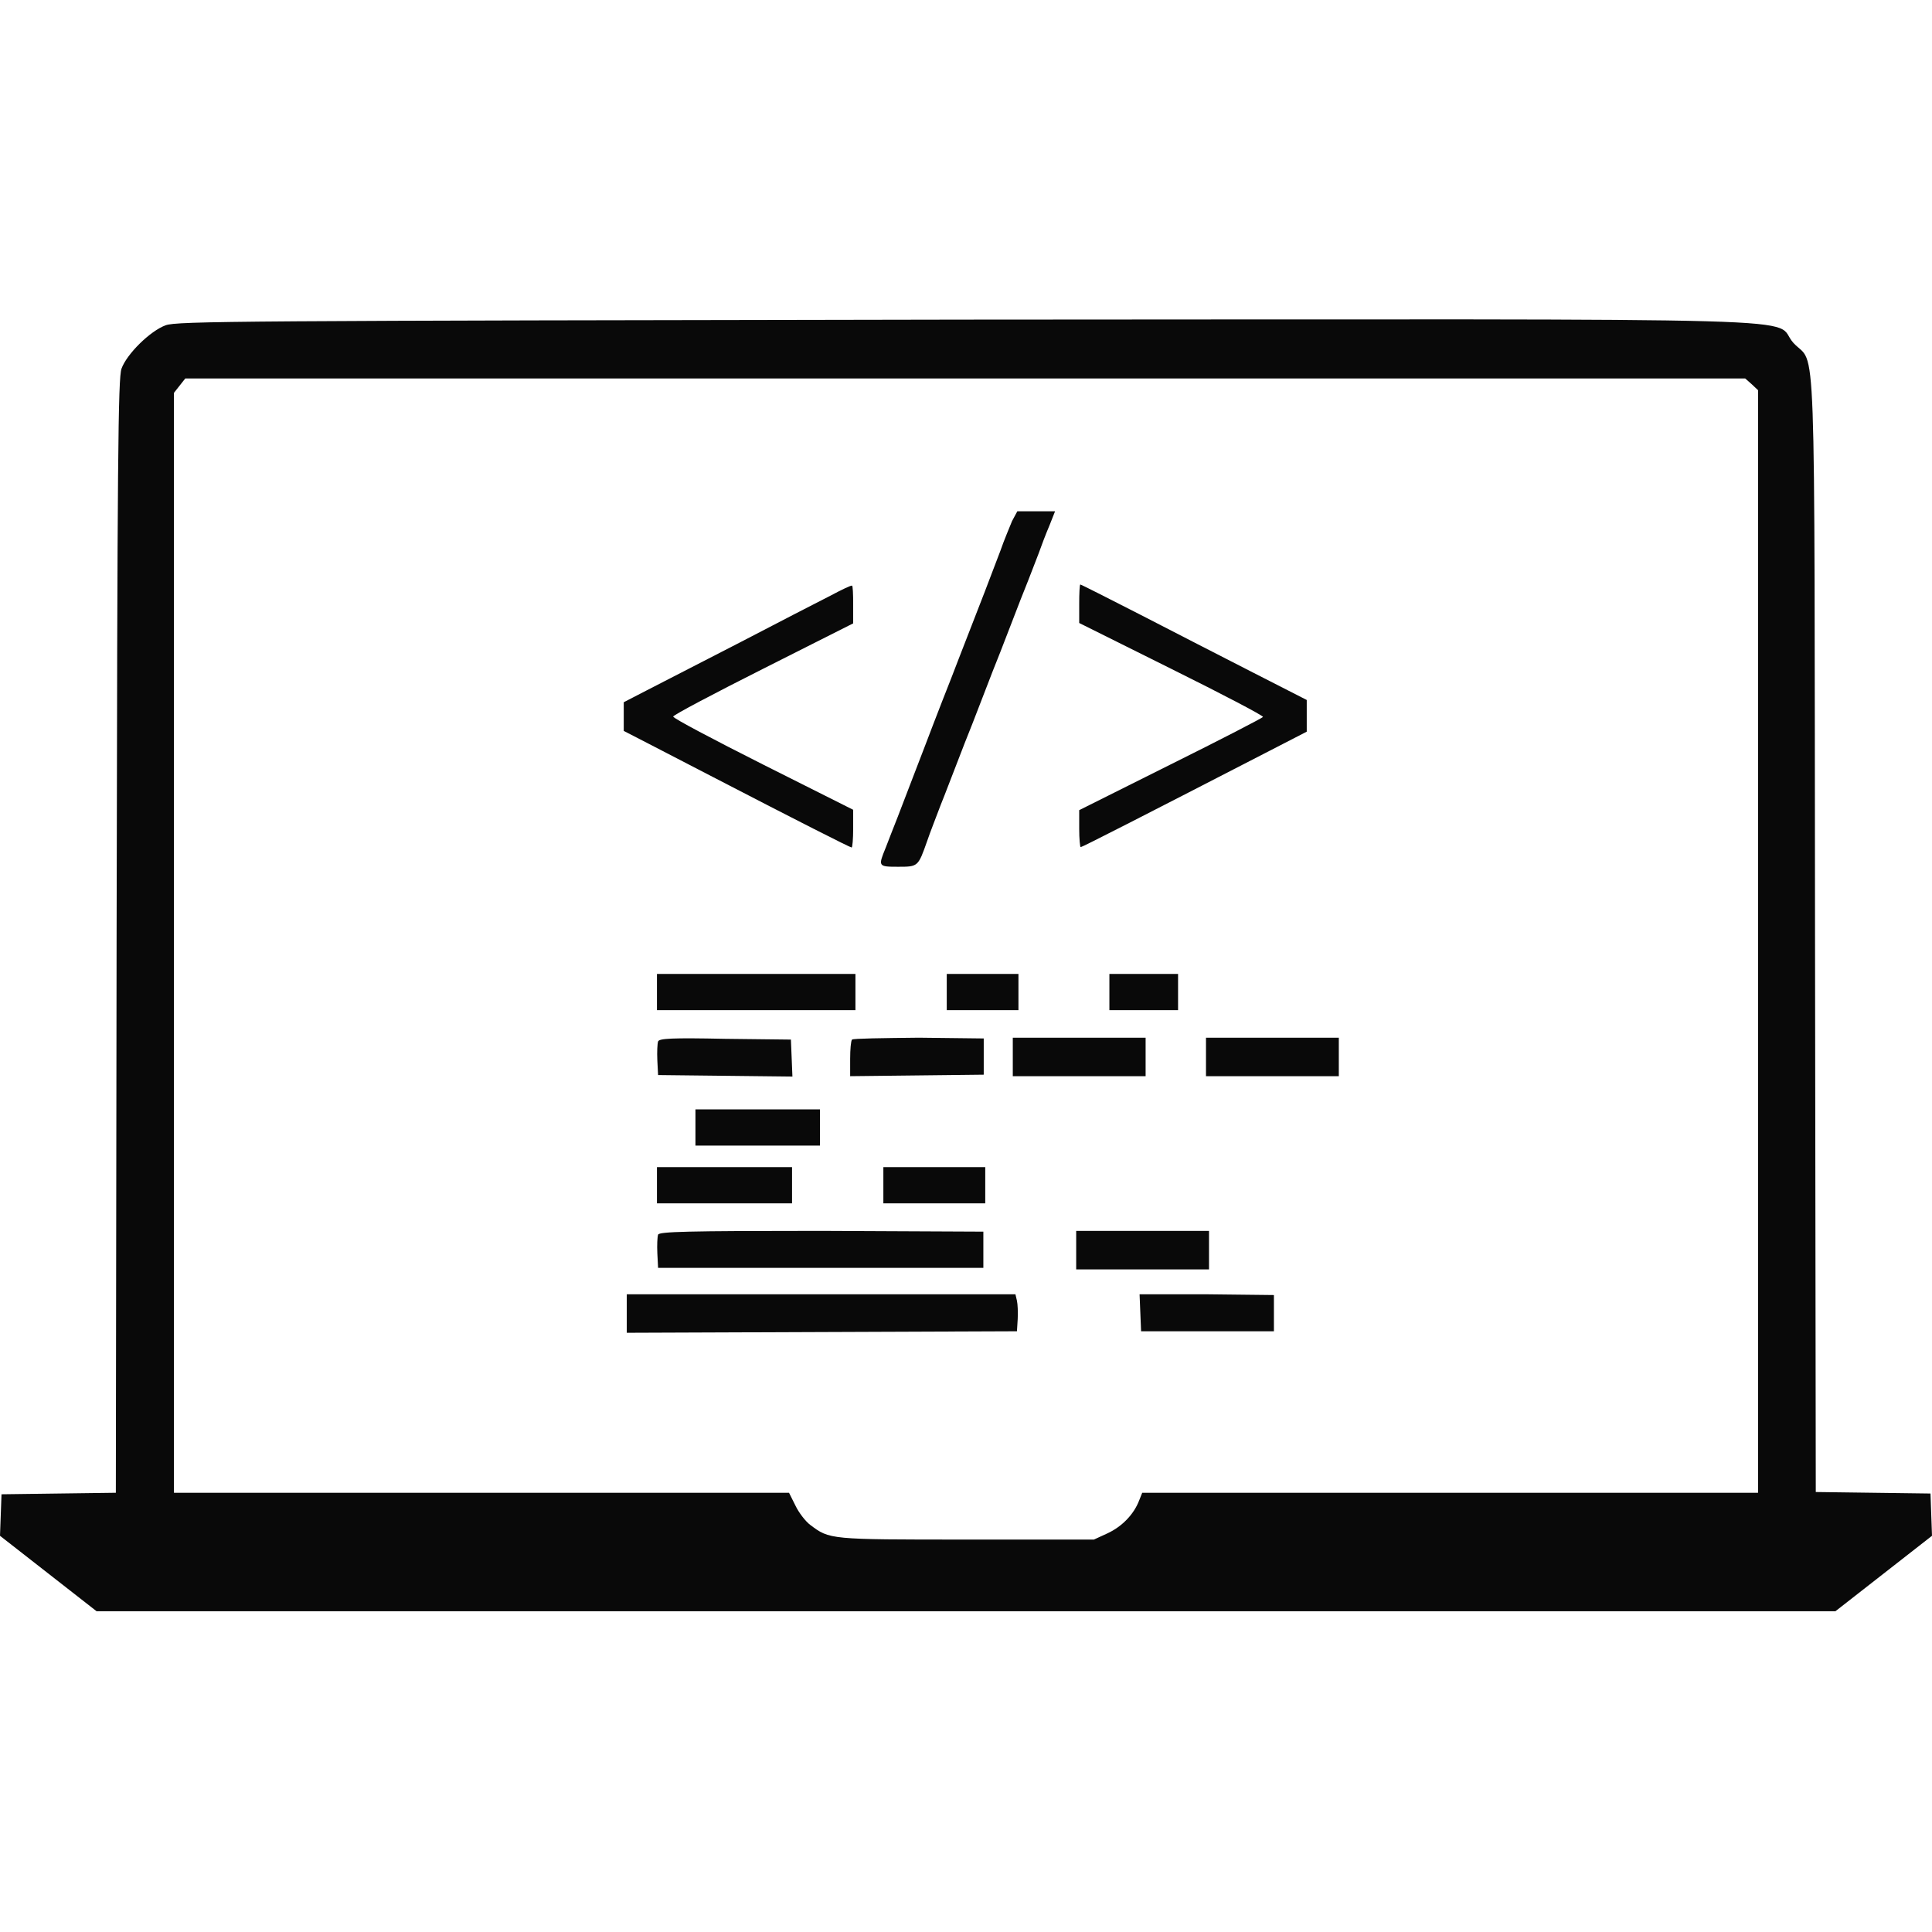
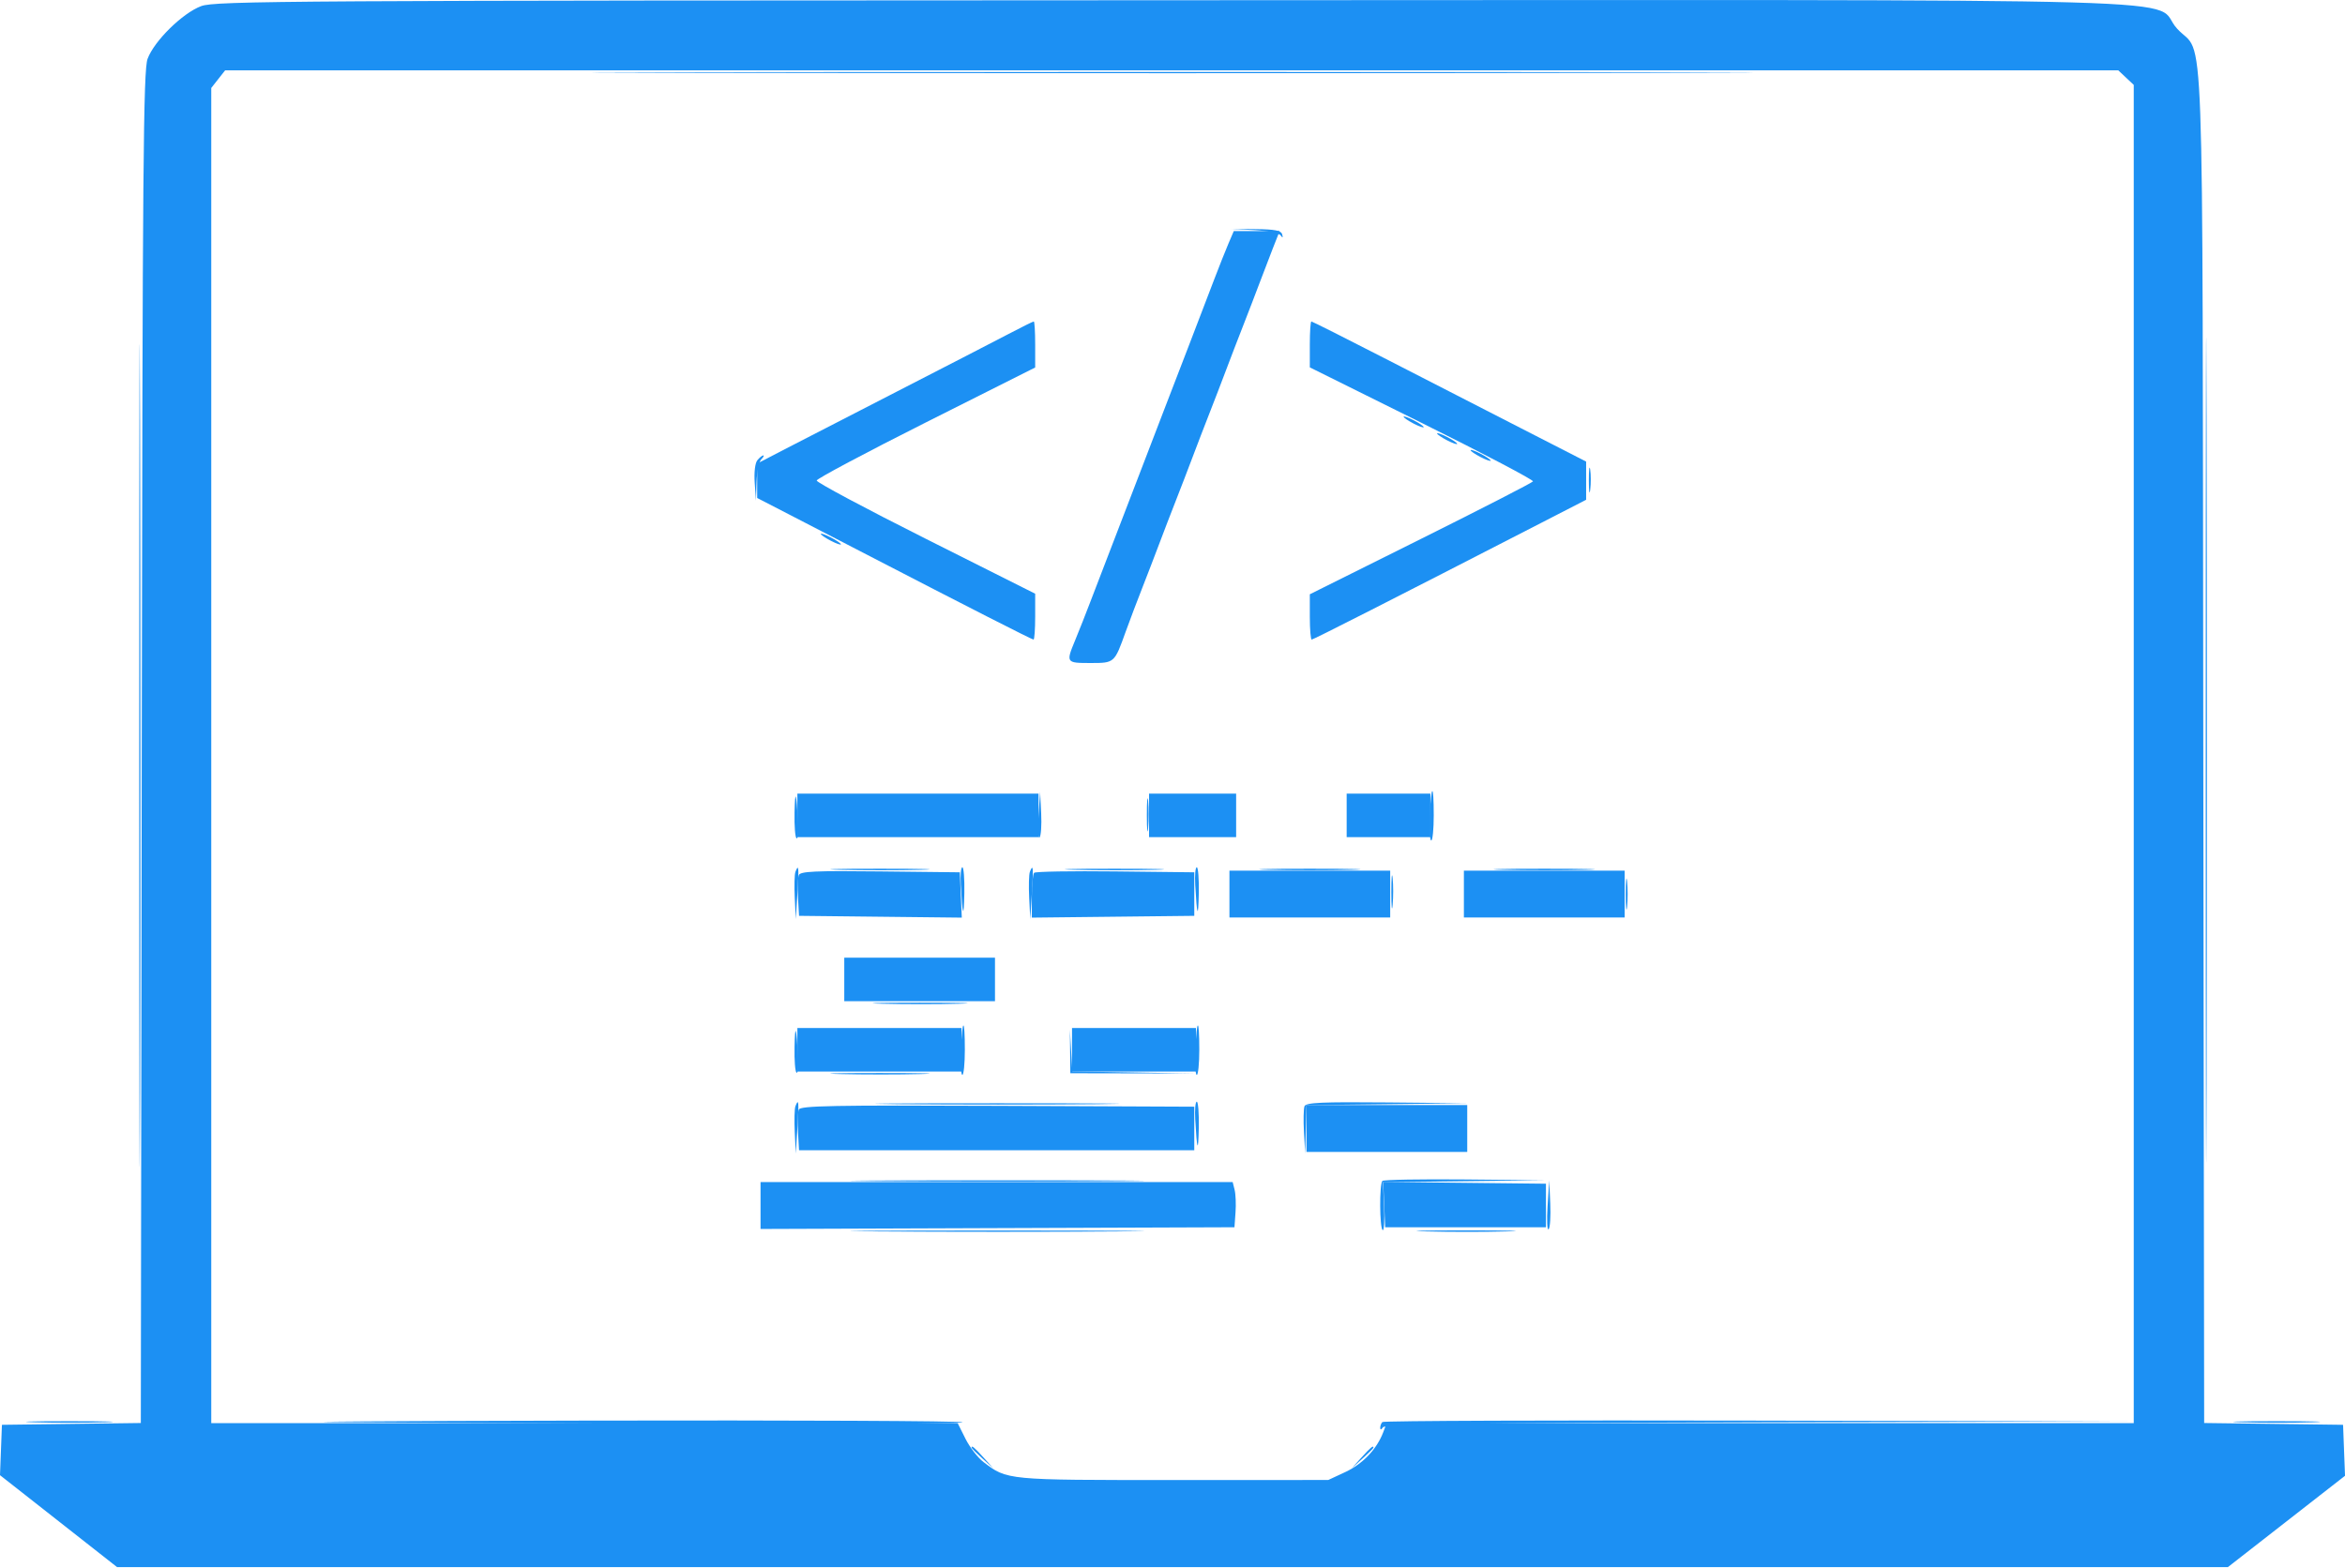
- <svg xmlns="http://www.w3.org/2000/svg" xml:space="preserve" viewBox="0 0 512 512">
-   <path d="M43.9 86.2c-4.1 1.5-10.3 7.6-11.7 11.5-.9 2.5-1.1 23.1-1.3 150.4l-.2 147.5-15.2.2-15.1.2-.2 5.5L0 407l12.8 10 12.8 10h460.8l12.8-10 12.8-10-.2-5.6-.2-5.6-15.2-.2-15.2-.2-.2-147.9c-.2-165.8.4-150-5.7-156.6-6.4-7 17.9-6.3-219.6-6.2-193.2.3-208.7.4-211.8 1.5m420.3 15.6 1.7 1.6v292.2H302.7l-.8 2c-1.4 3.7-4.5 6.9-8.3 8.7l-3.7 1.7h-33.8c-36.5 0-36.2 0-41.4-3.9-1.2-.9-3-3.2-3.9-5.1l-1.7-3.4h-163V104.1l1.5-1.9 1.5-1.9h413.4zm-196 36.3c-.6 1.5-2.1 5-3.1 7.9-2.6 6.9-4.8 12.6-11 28.5-.9 2.4-2.9 7.5-4.4 11.3s-3.5 9.1-4.5 11.7c-2.7 7.1-5.3 13.7-7.3 19-1 2.6-2.5 6.3-3.2 8.2-2 4.9-2 5 3.3 5s5.3 0 7.7-6.8c.7-2.1 2.4-6.4 3.6-9.6 1.3-3.2 2.9-7.5 3.7-9.5s2.4-6.3 3.7-9.5 2.9-7.5 3.7-9.5 2.4-6.3 3.7-9.5 2.9-7.5 3.7-9.5 2.4-6.3 3.7-9.5 2.9-7.5 3.7-9.5c.7-2 2-5.4 2.9-7.5l1.5-3.8h-10zM220 157.9c-3 1.5-13.8 7.1-24 12.4-10.3 5.3-21.4 11-24.7 12.7l-6 3.1v7.6l6.8 3.5c3.7 1.9 11.4 5.9 17 8.8 22 11.4 36.2 18.6 36.6 18.6.2 0 .4-2.3.4-5v-5l-23.9-12c-13.1-6.6-23.9-12.3-23.8-12.7 0-.4 10.8-6.1 23.9-12.7l23.8-12v-5c0-2.8-.1-5-.3-5-.3-.1-2.8 1.1-5.8 2.7m66 2.2v5l24.5 12.2c13.5 6.7 24.4 12.4 24.2 12.7s-11.2 6-24.5 12.6L286 214.7v4.9c0 2.7.2 4.9.4 4.9.4 0 17.4-8.7 50-25.5l9.9-5.1v-8.4l-14.3-7.3c-7.8-4-21.3-10.9-29.8-15.3-8.6-4.4-15.7-8-15.9-8s-.3 2.4-.3 5.2M174.1 262.9v4.8h52.6v-9.6h-52.6zm76.8 0v4.8h19v-9.6h-19zm43.1 0v4.8h18.2v-9.6H294zM174.4 276c-.2.6-.3 2.8-.2 5l.2 3.9 17.8.2 17.8.2-.2-4.9-.2-4.9-17.4-.2c-14.3-.3-17.5-.1-17.8.7m51.4-.5c-.3.3-.5 2.6-.5 5.1v4.6l17.7-.2 17.7-.2v-9.6l-17.2-.2c-9.5.1-17.4.2-17.7.5m42.6 4.6v5.1h35.2V275h-35.2zm51.2 0v5.1h35.2V275h-35.2zm-135.3 18.7v4.8h33V294h-33zm-10.2 15.3v4.8h35.8v-9.6h-35.8zm60 0v4.8h27v-9.6h-27zm-59.7 13.1c-.2.6-.3 2.8-.2 4.9l.2 3.9h86.2v-9.6l-43-.2c-35.8 0-42.9.2-43.2 1m110.8 4.1v5.1h35.2v-10.2h-35.2zm-119.1 16.8v5.1l51.7-.2 51.7-.2.2-3.2c.1-1.8 0-4-.2-4.9l-.4-1.7h-103zm136.1-.2.2 4.9h35.2v-9.6l-17.8-.2H302z" style="fill-rule:evenodd;clip-rule:evenodd;fill:#090909" />
+ <svg xmlns="http://www.w3.org/2000/svg" viewBox="59.97 106.4 280.06 187.2">
+   <g fill="#1c90f3" fill-rule="evenodd">
+     <path d="M84 107.129c-2.225.829-5.61 4.156-6.405 6.297-.505 1.358-.601 12.627-.696 82.266l-.11 80.692-8.295.108-8.294.108-.115 3.008-.115 3.008 6.992 5.492 6.993 5.492H326.04l6.996-5.456 6.996-5.456-.116-3.044-.116-3.044-8.295-.108-8.295-.108-.105-80.892c-.118-90.687.196-82.065-3.112-85.653-3.522-3.821 9.8-3.443-120.108-3.41-105.717.028-114.217.079-115.885.7m229.874 8.541.926.869V276.4h-89.22l-.417 1.098c-.765 2.012-2.447 3.778-4.516 4.741l-2.047.953-18.513.004c-19.958.004-19.821.017-22.667-2.154-.673-.513-1.641-1.768-2.15-2.788l-.926-1.854H85.2V116.908l.829-1.054.829-1.054h226.09zM206.68 135.5c-.353.825-1.122 2.76-1.708 4.3a3998 3998 0 0 1-5.992 15.6c-.509 1.32-1.58 4.11-2.38 6.2s-1.907 4.97-2.46 6.4a2362 2362 0 0 0-3.996 10.4 208 208 0 0 1-1.768 4.474c-1.114 2.689-1.089 2.726 1.81 2.726 2.897 0 2.876.018 4.222-3.739a243 243 0 0 1 1.992-5.261 455 455 0 0 0 2-5.2 455 455 0 0 1 2-5.2 455 455 0 0 0 2-5.2 455 455 0 0 1 2-5.2 455 455 0 0 0 2-5.2 455 455 0 0 1 2-5.2c.689-1.76 1.589-4.1 1.999-5.2a288 288 0 0 1 1.571-4.1l.827-2.1h-5.476zm-26.346 10.839c-1.614.846-7.524 3.894-13.134 6.774s-11.685 6.007-13.5 6.948l-3.3 1.712v4.113l3.7 1.91c2.035 1.05 6.22 3.214 9.3 4.809 12.015 6.221 19.812 10.195 20.002 10.195.109 0 .198-1.233.198-2.74v-2.74l-13.064-6.56c-7.186-3.608-13.05-6.74-13.032-6.96s5.897-3.348 13.064-6.951l13.032-6.551v-2.749c0-1.512-.075-2.749-.166-2.749s-1.486.692-3.1 1.539m36.066 1.203v2.743l13.42 6.663c7.381 3.665 13.336 6.795 13.232 6.957-.103.162-6.142 3.263-13.42 6.89L216.4 177.39v2.705c0 1.488.102 2.705.226 2.705.198 0 9.535-4.749 27.374-13.923l5.4-2.777v-4.562l-7.8-3.995c-4.29-2.198-11.631-5.964-16.314-8.369-4.683-2.406-8.598-4.374-8.7-4.374s-.186 1.234-.186 2.742M155.2 203.8v2.6H184v-5.2h-28.8zm42 0v2.6h10.4v-5.2h-10.4zm23.6 0v2.6h10v-5.2h-10zm-65.432 7.14c-.118.306-.158 1.524-.091 2.708l.123 2.152 9.718.107 9.719.107-.119-2.707-.118-2.707-9.51-.107c-7.813-.088-9.548-.009-9.722.447m28.106-.28c-.151.15-.274 1.417-.274 2.814v2.54l9.7-.107 9.7-.107v-5.2l-9.426-.107c-5.185-.059-9.55.016-9.7.167m23.326 2.54v2.8H226v-5.6h-19.2zm28 0v2.8H254v-5.6h-19.2zm-74 10.2v2.6h18v-5.2h-18zm-5.6 8.4v2.6h19.6v-5.2h-19.6zm32.8 0v2.6h14.8v-5.2H188zm-32.634 7.144c-.116.303-.156 1.52-.089 2.704l.123 2.152h47.2v-5.2l-23.511-.103c-19.668-.087-23.546-.013-23.723.447M216 241.2v2.8h19.2v-5.6H216zm-65.2 9.203v2.802l28.3-.102 28.3-.103.126-1.768c.07-.972.021-2.187-.107-2.7l-.234-.932H150.8zm74.482-.11L225.4 253h19.2v-5.2l-9.718-.107-9.719-.107z" />
+     <path d="M143.9 115.1c30.855.057 81.345.057 112.2 0s5.61-.103-56.1-.103-86.955.046-56.1.103m65.889 18.789c1.543.084 2.941.366 3.13.631.241.338.294.303.179-.12-.124-.461-.849-.607-3.13-.631l-2.968-.032zm17.811 22.29c0 .11.54.48 1.2.821s1.2.531 1.2.421-.54-.48-1.2-.821-1.2-.531-1.2-.421m4 2c0 .11.54.48 1.2.821s1.2.531 1.2.421-.54-.48-1.2-.821-1.2-.531-1.2-.421m4 2c0 .11.54.48 1.2.821s1.2.531 1.2.421-.54-.48-1.2-.821-1.2-.531-1.2-.421m-85.173 1.189c-.279.336-.411 1.436-.323 2.7l.148 2.132.074-2.22c.041-1.221.29-2.436.554-2.7s.376-.48.249-.48-.443.255-.702.568m99.297 2.432c.002 1.32.077 1.812.166 1.093s.087-1.799-.004-2.4-.164-.013-.162 1.307M158 170.179c0 .11.54.48 1.2.821s1.2.531 1.2.421-.54-.48-1.2-.821-1.2-.531-1.2-.421m-3.14 33.297c-.033 1.582.075 2.96.24 3.063.165.102.249-.742.186-1.877-.204-3.678-.365-4.125-.426-1.186m42.077.324c.002 1.76.072 2.43.156 1.489.085-.94.084-2.38-.002-3.2-.086-.819-.155-.049-.154 1.711m33.795.001c-.073 1.65.003 3 .168 3 .165-.001.3-1.351.3-3.001 0-3.875-.298-3.875-.468.001m-75.765 6.741c-.115.298-.152 1.693-.082 3.1l.126 2.558.194-3.101c.195-3.103.151-3.572-.238-2.557m19.747 1.558c.206 3.782.365 4.155.426 1 .033-1.705-.075-3.1-.24-3.1s-.249.945-.186 2.1m8.253-1.558c-.115.298-.152 1.693-.082 3.1l.126 2.558.194-3.101c.195-3.103.151-3.572-.238-2.557m19.747 1.558c.206 3.782.365 4.155.426 1 .033-1.705-.075-3.1-.24-3.1s-.249.945-.186 2.1m23.423.9c.002 1.76.072 2.43.156 1.489.085-.94.084-2.38-.002-3.2-.086-.819-.155-.049-.154 1.711m27.997.2c0 1.65.071 2.325.157 1.5s.087-2.175 0-3c-.086-.825-.157-.15-.157 1.5m-99.274 18.276c-.033 1.582.075 2.96.24 3.063.165.102.249-.742.186-1.877-.204-3.678-.365-4.125-.426-1.186m19.872.325c-.073 1.65.003 3 .168 3 .165-.001.3-1.351.3-3.001 0-3.875-.298-3.875-.468.001m28 0c-.073 1.65.003 3 .168 3 .165-.001.3-1.351.3-3.001 0-3.875-.298-3.875-.468.001m-47.765 6.741c-.115.298-.152 1.693-.082 3.1l.126 2.558.194-3.101c.195-3.103.151-3.572-.238-2.557m47.747 1.558c.206 3.782.365 4.155.426 1 .033-1.705-.075-3.1-.24-3.1s-.249.945-.186 2.1m-37.785 7.4c7.882.061 20.662.061 28.4 0 7.739-.061 1.291-.111-14.329-.11-15.62 0-21.952.049-14.071.11m60.138-.033c-.368.367-.338 5.642.033 5.873.165.102.241-1.144.169-2.77l-.132-2.956 9.732-.114 9.731-.115-9.633-.092c-5.299-.051-9.754.027-9.9.174m19.729 3.015c-.108 1.695-.052 2.937.124 2.76.175-.177.264-1.563.196-3.082l-.124-2.76zM64.122 276.299c2.377.071 6.157.07 8.4-.001s.298-.129-4.322-.129c-4.62.001-6.455.059-4.078.13m37.278-.004c42.104.274 73.706.276 73.538.005-.102-.165-20.29-.257-44.862-.205s-37.476.143-28.676.2m123.667-.028c-.147.146-.264.461-.261.7.004.258.134.232.323-.065.248-.392 9.842-.521 44.894-.602l44.577-.104-44.633-.098c-24.549-.054-44.754.022-44.9.169m102.655.032c2.377.071 6.157.07 8.4-.001s.298-.129-4.322-.129c-4.62.001-6.455.059-4.078.13M176 279.325c0 .069.585.654 1.3 1.3l1.3 1.175-1.175-1.3c-1.095-1.212-1.425-1.484-1.425-1.175m46.575 1.175-1.175 1.3 1.3-1.175c.715-.646 1.3-1.231 1.3-1.3 0-.309-.33-.037-1.425 1.175M323.396 196c0 43.89.047 61.845.104 39.9s.057-57.855 0-79.8-.104-3.99-.104 39.9m-246.8.6c0 43.78.047 61.749.104 39.932.057-21.818.057-57.638 0-79.6-.057-21.963-.104-4.112-.104 39.668m107.399 7.282c-.107 1.585-.051 2.737.126 2.559.176-.177.264-1.474.195-2.882l-.125-2.559zm-23.672 6.417c2.708.069 7.028.069 9.6 0 2.572-.07.357-.127-4.923-.126-5.28 0-7.385.057-4.677.126m28 0c2.708.069 7.028.069 9.6 0 2.572-.07.357-.127-4.923-.126-5.28 0-7.385.057-4.677.126m23.177 0c2.695.069 7.105.069 9.8 0s.49-.126-4.9-.126-7.595.057-4.9.126m28 0c2.695.069 7.105.069 9.8 0s.49-.126-4.9-.126-7.595.057-4.9.126m-74.177 16c2.597.07 6.737.069 9.2-.001s.337-.127-4.723-.126c-5.06 0-7.075.057-4.477.127m22.45 5.701.027 2.6 7.4.014 7.4.015-7.282-.124-7.282-.123-.145-2.491-.146-2.491zm-27.45 2.699c2.708.069 7.028.069 9.6 0 2.572-.07.357-.127-4.923-.126-5.28 0-7.385.057-4.677.126m7.006 3.601c6.56.062 17.18.061 23.6 0 6.419-.062 1.051-.113-11.929-.112-12.98 0-18.232.05-11.671.112m48.438.242c-.115.298-.144 1.693-.065 3.1l.144 2.558.077-2.893.077-2.893 9.7-.114 9.7-.115-9.713-.092c-7.867-.075-9.752.01-9.92.449M164.929 253.5c7.882.061 20.662.061 28.4 0 7.739-.061 1.291-.111-14.329-.11-15.62 0-21.952.049-14.071.11m65.394-.001c2.708.069 7.028.069 9.6 0 2.572-.07.357-.127-4.923-.126-5.28 0-7.385.057-4.677.126" />
+   </g>
</svg>
